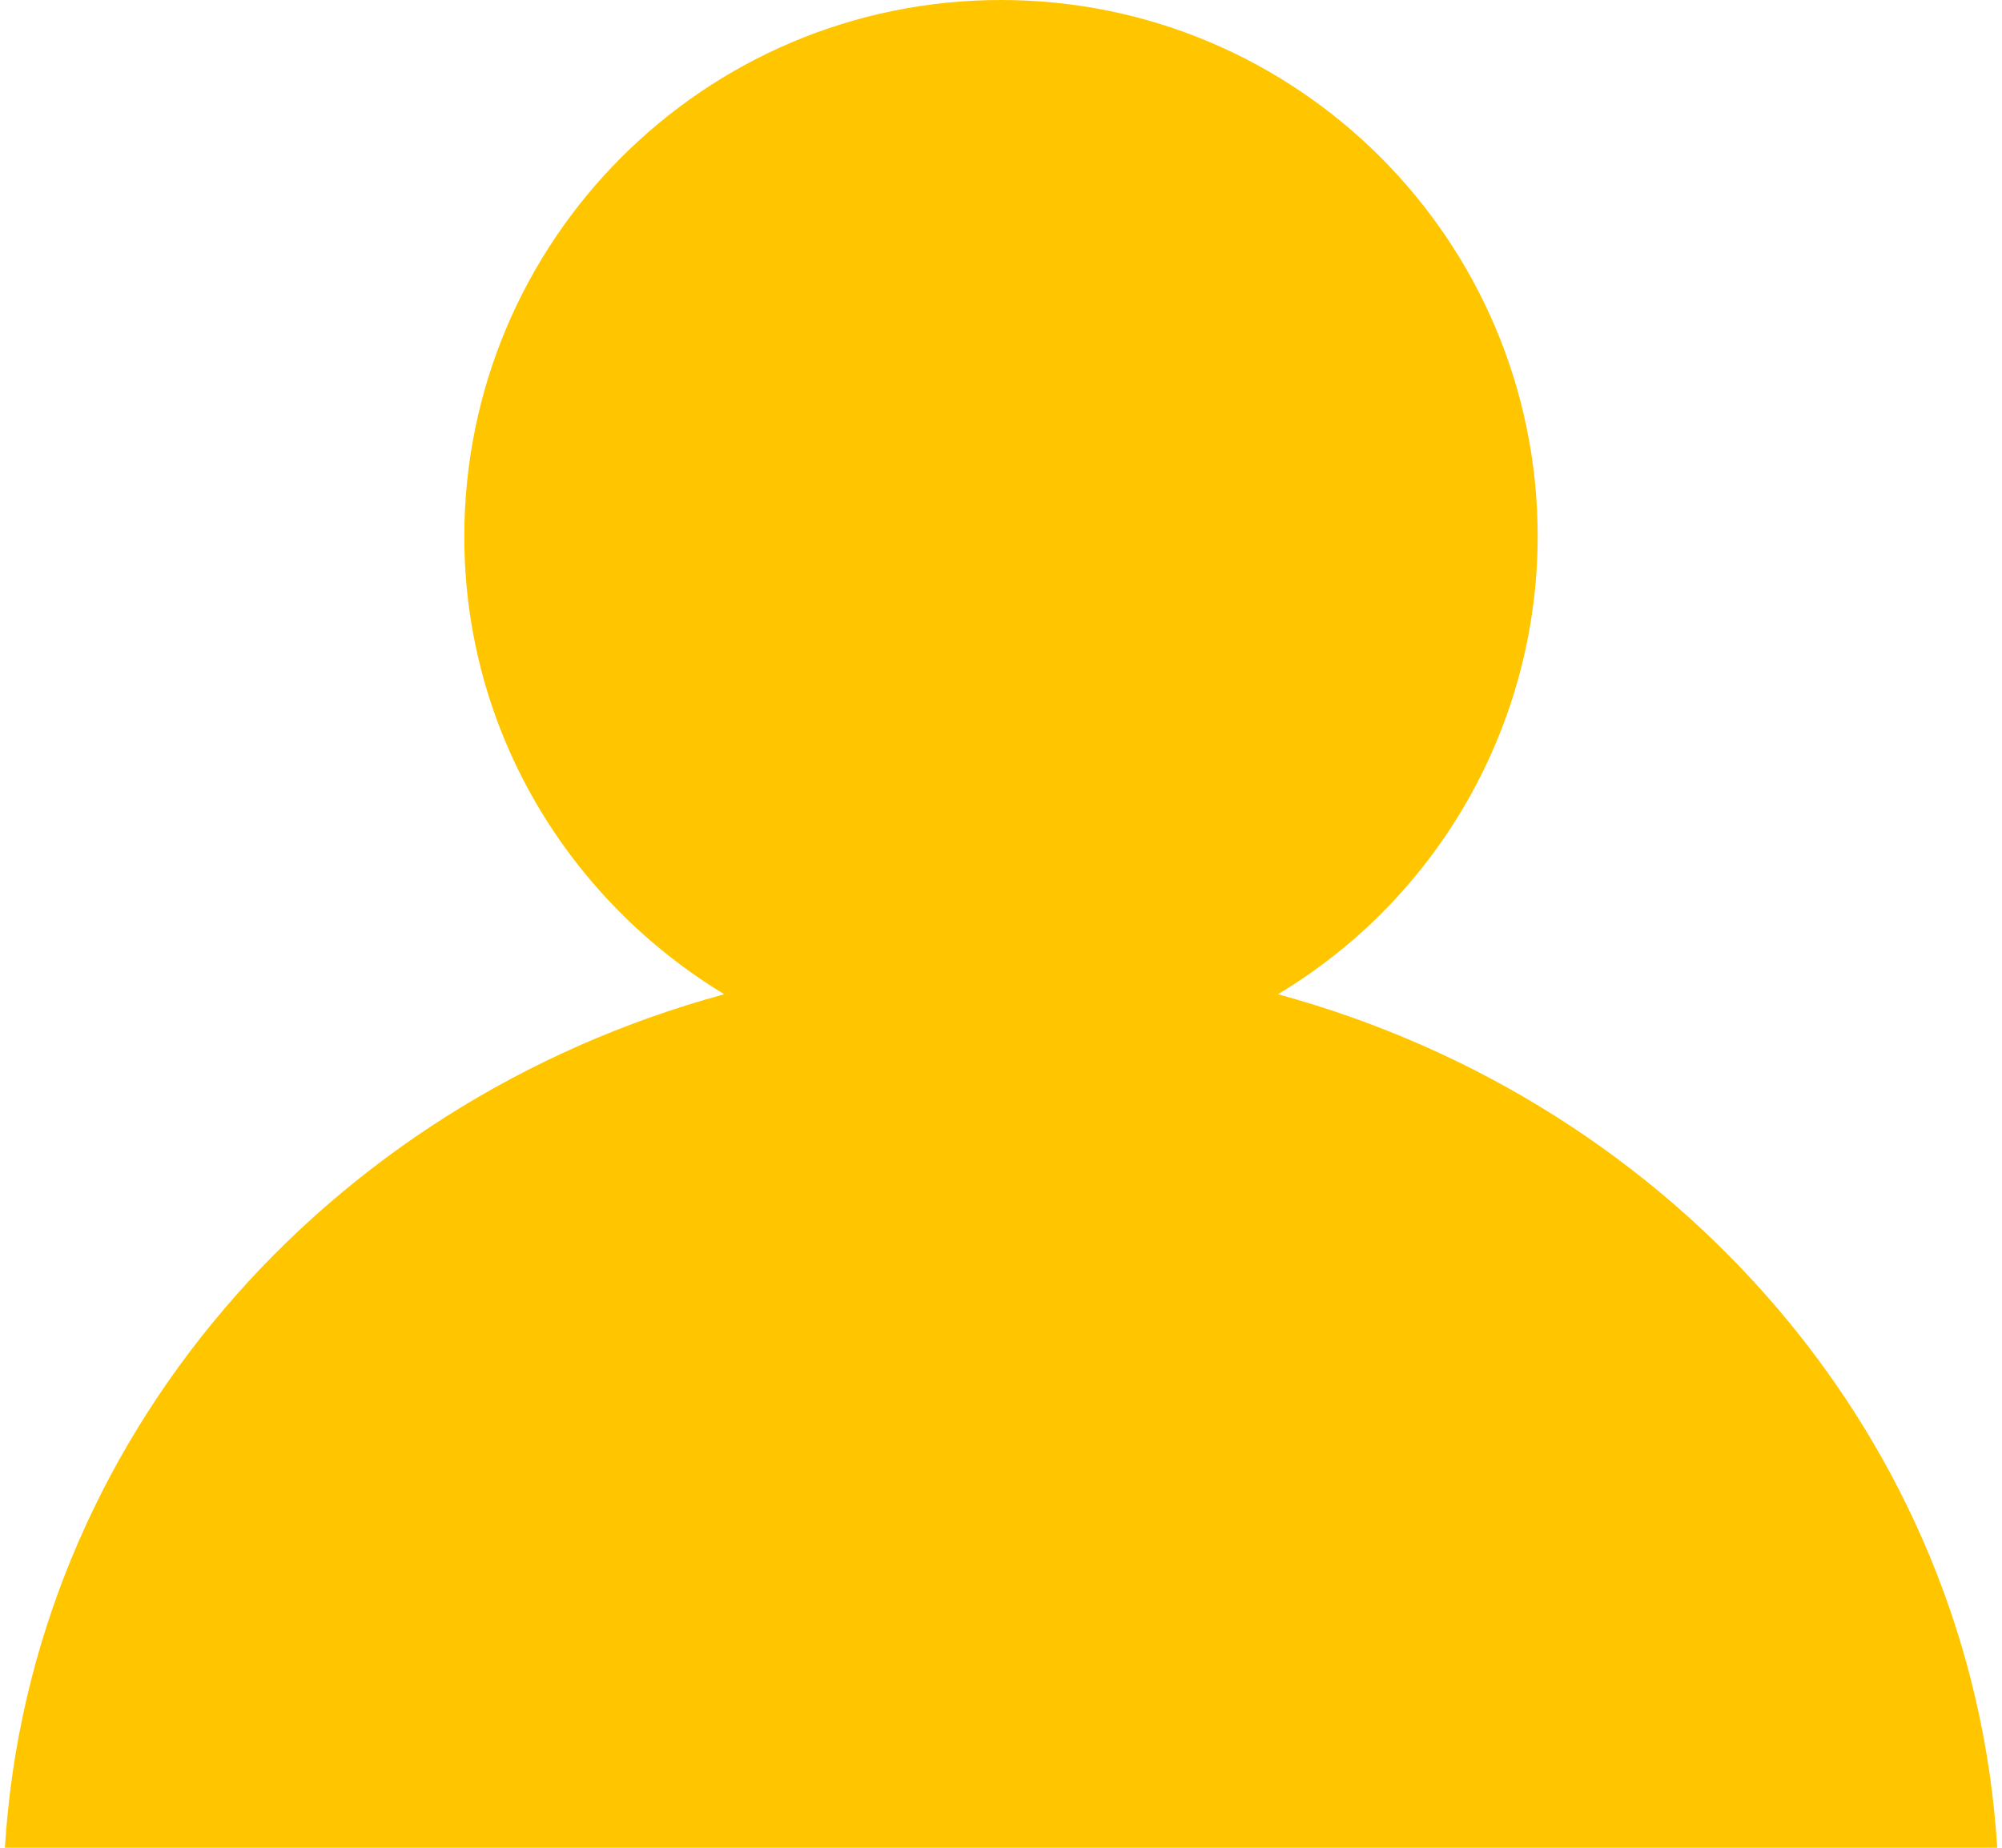
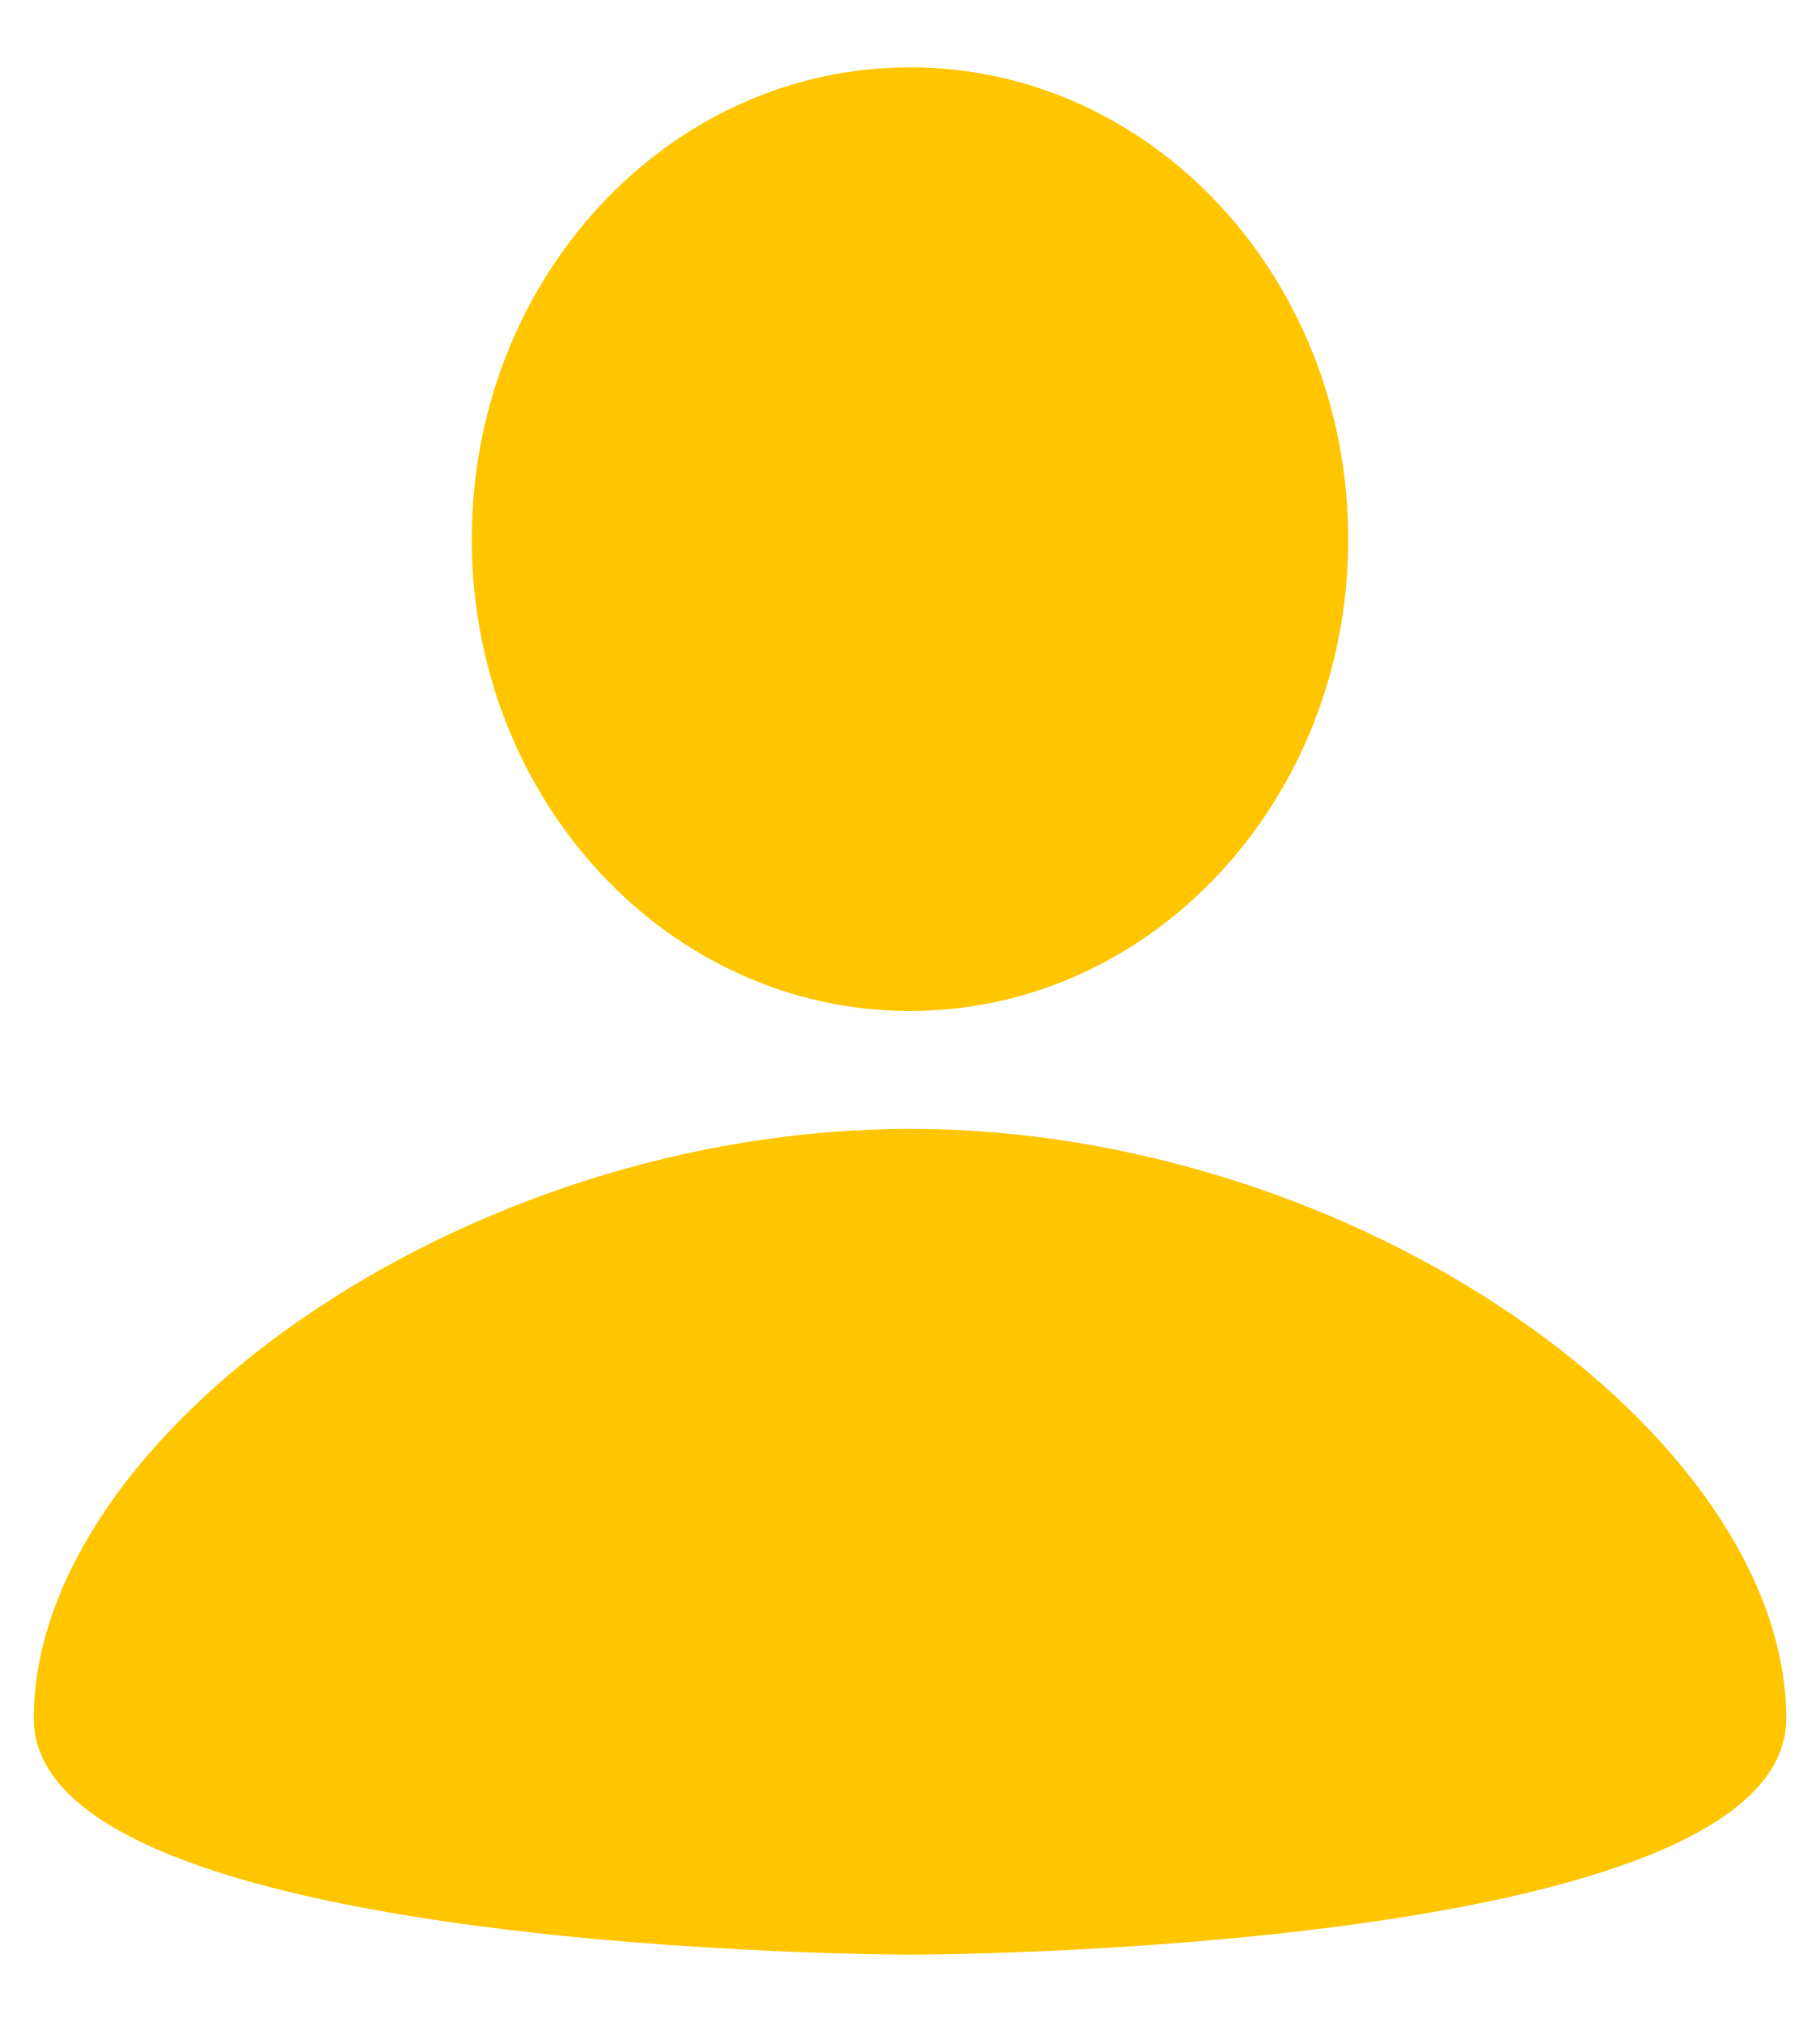
- <svg xmlns="http://www.w3.org/2000/svg" width="13" height="12" viewBox="0 0 13 12">
-   <path fill="#FFC600" d="M.032 12h12.937c-.163-2.643-2.074-4.837-4.671-5.543a3.47 3.47 0 0 0 1.687-2.972 3.485 3.485 0 0 0-6.97 0c0 1.264.68 2.361 1.688 2.972C2.106 7.163.194 9.357.032 12z" />
+ <svg xmlns="http://www.w3.org/2000/svg" width="9" height="10" viewBox="0 0 9 10" fill="none">
+   <path d="M4.5 0.333C5.697 0.333 6.667 1.377 6.667 2.667C6.667 3.956 5.697 5 4.5 5C3.303 5 2.333 3.956 2.333 2.667C2.333 1.377 3.303 0.333 4.5 0.333ZM4.5 9.667C4.5 9.667 8.833 9.667 8.833 8.5C8.833 7.1 6.721 5.583 4.5 5.583C2.279 5.583 0.167 7.1 0.167 8.5C0.167 9.667 4.5 9.667 4.5 9.667Z" fill="#FFC600" />
</svg>
